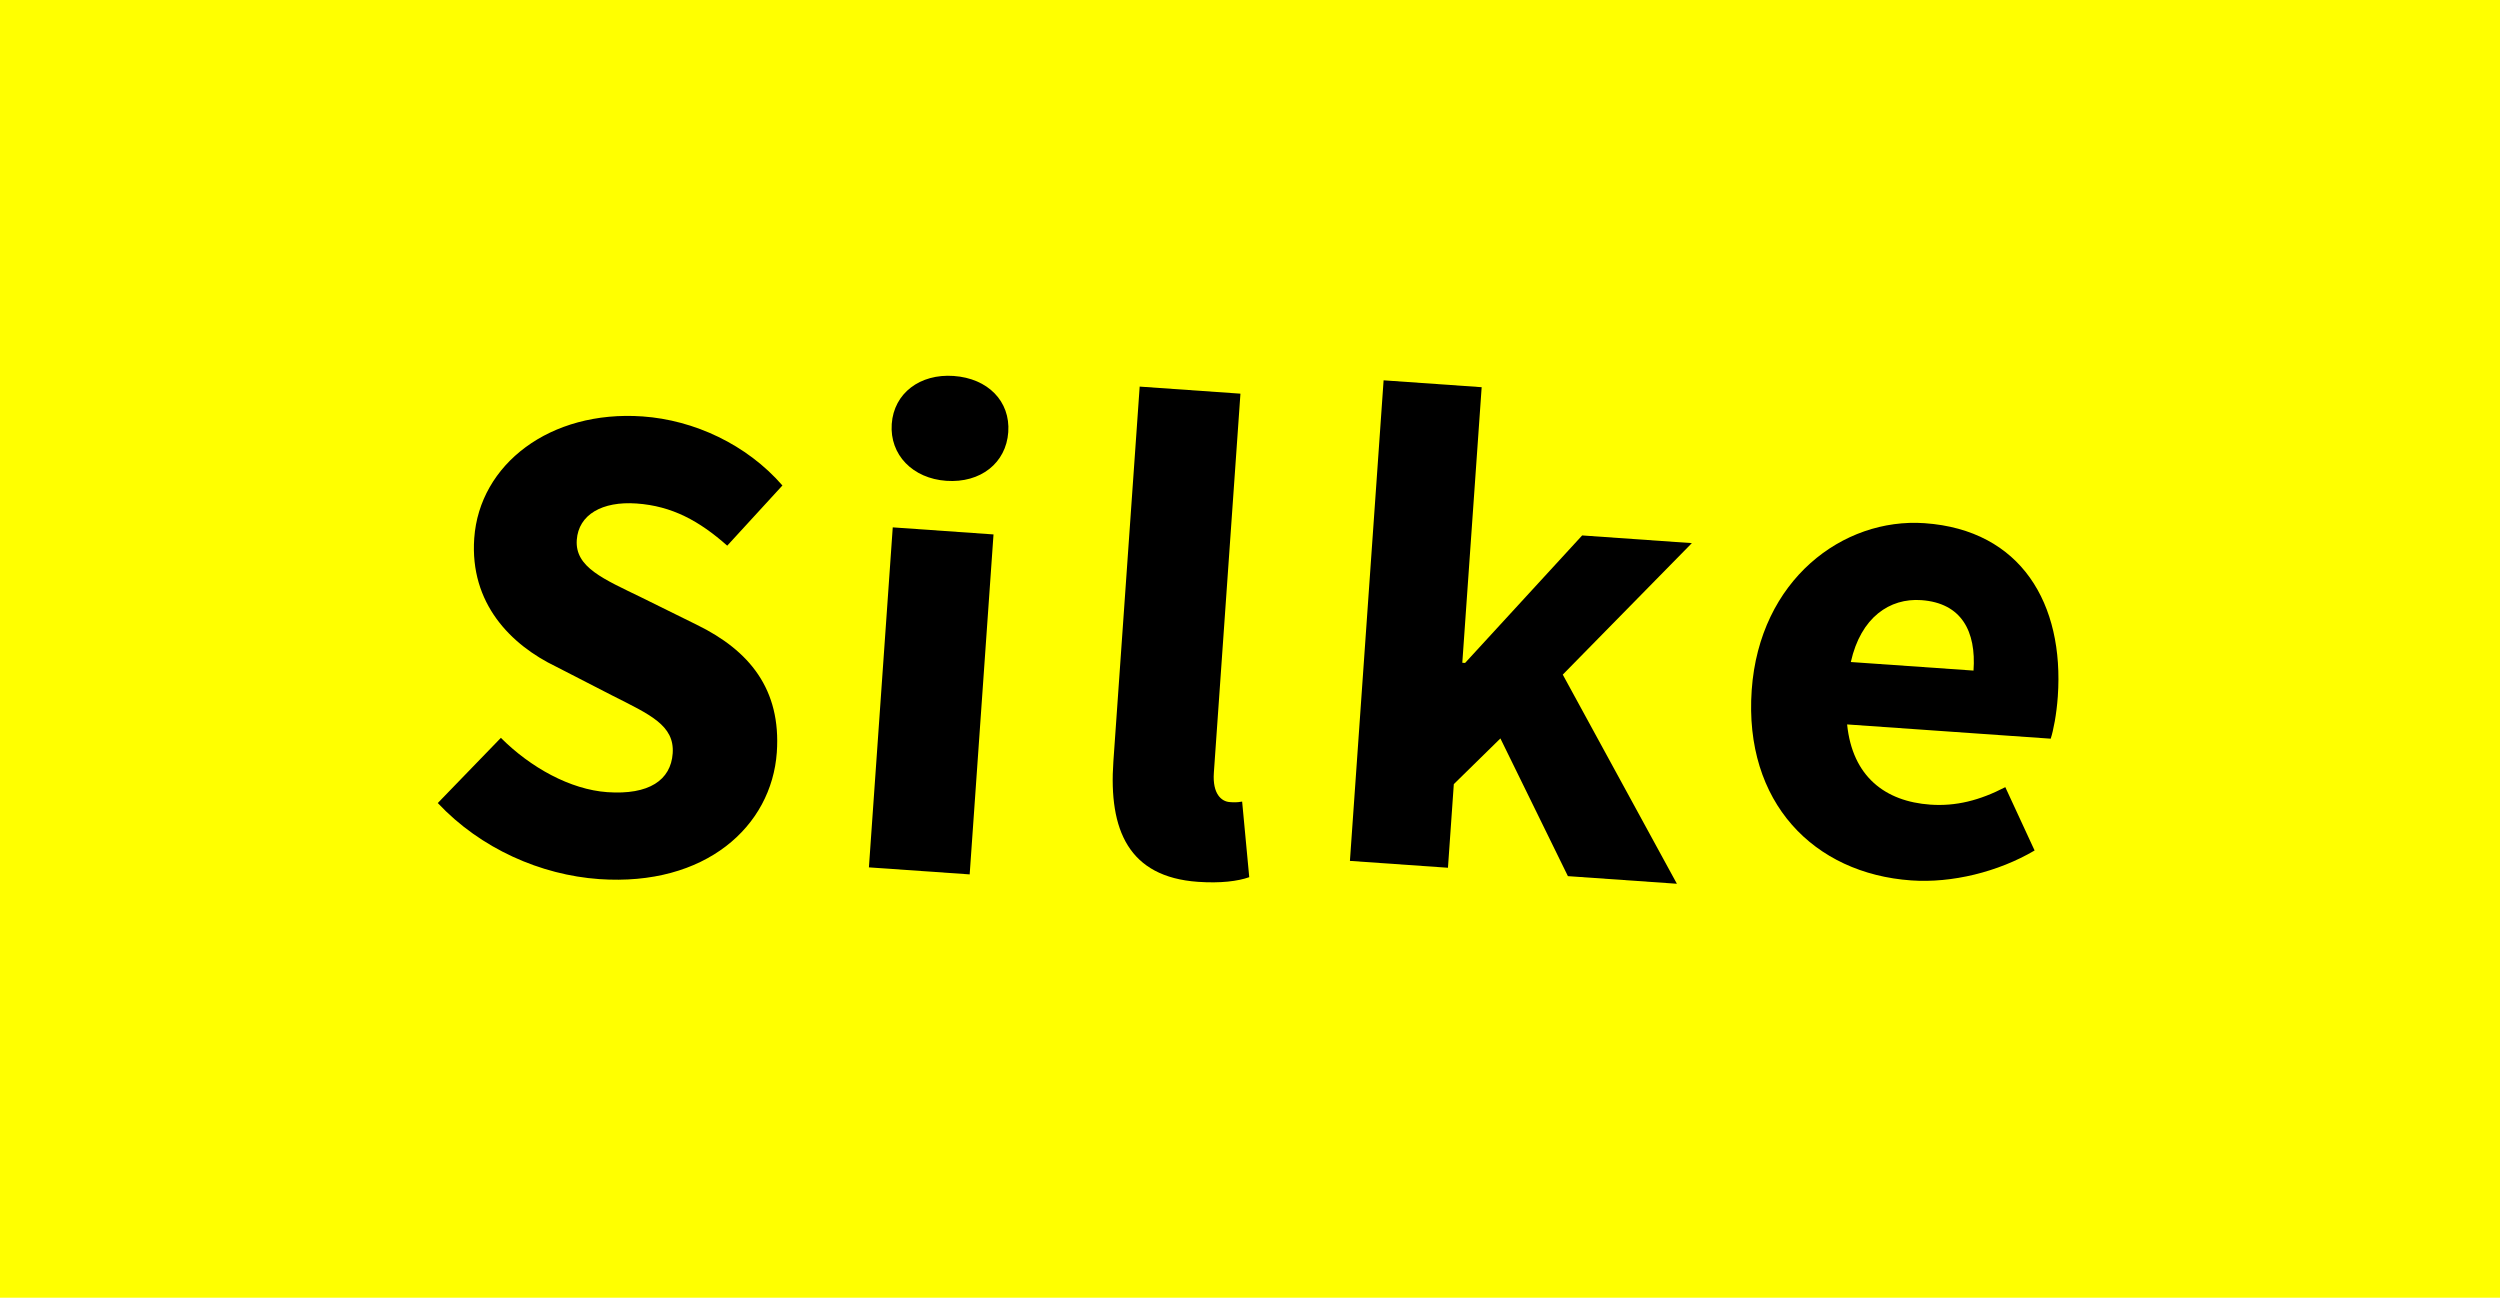
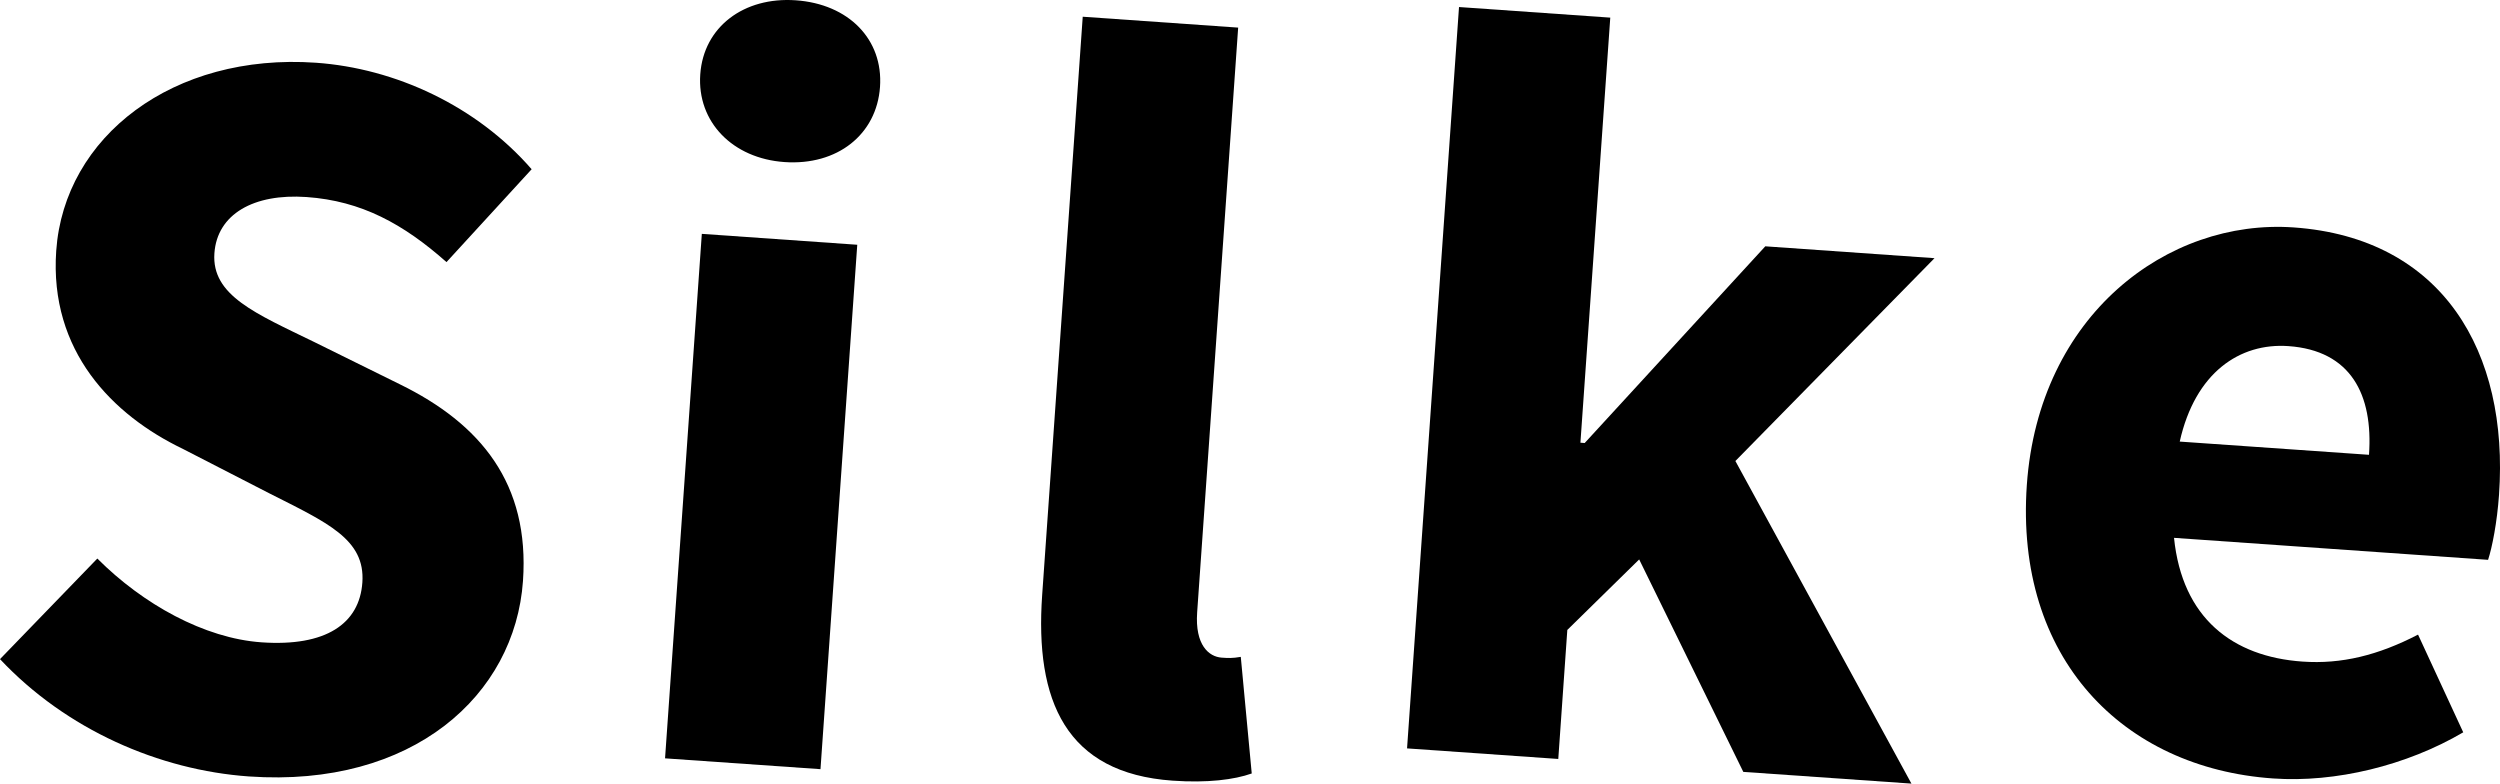
- <svg xmlns="http://www.w3.org/2000/svg" version="1.1" id="Layer_1" x="0px" y="0px" width="131px" height="68px" viewBox="-55 -4 131 68" enable-background="new -55 -4 131 68" xml:space="preserve">
-   <rect x="-55" y="-4" fill="#FFFF00" width="131" height="68" />
+ <svg xmlns="http://www.w3.org/2000/svg" version="1.1" id="Layer_1" x="0px" y="0px" width="84.922px" height="26.619px" viewBox="-32.06 15.69 84.922 26.619" enable-background="new -32.06 15.69 84.922 26.619" xml:space="preserve">
  <g>
    <g>
-       <path d="M-28.754,34.663c1.551,1.553,3.636,2.709,5.576,2.846c2.191,0.153,3.329-0.633,3.427-2.032    c0.103-1.474-1.193-2.033-3.18-3.039l-2.926-1.504c-2.375-1.143-4.533-3.314-4.293-6.728c0.272-3.879,3.973-6.725,8.822-6.385    c2.694,0.189,5.456,1.466,7.327,3.618l-2.892,3.154c-1.462-1.294-2.887-2.079-4.754-2.21c-1.796-0.126-3.037,0.581-3.13,1.91    c-0.101,1.437,1.409,2.048,3.398,3.018l2.896,1.43c2.757,1.349,4.419,3.379,4.188,6.684c-0.272,3.88-3.741,7.028-9.309,6.64    c-3.053-0.215-6.205-1.59-8.456-3.986L-28.754,34.663z" />
+       <path d="M-28.754,34.663c1.551,1.553,3.636,2.709,5.576,2.846c2.191,0.153,3.329-0.633,3.427-2.032    c0.103-1.474-1.193-2.033-3.18-3.039l-2.926-1.504c-2.375-1.143-4.533-3.314-4.293-6.728c0.272-3.879,3.973-6.725,8.822-6.385    c2.694,0.189,5.456,1.466,7.327,3.618l-2.892,3.154c-1.462-1.294-2.887-2.079-4.754-2.21c-1.796-0.126-3.037,0.581-3.13,1.91    c-0.101,1.437,1.409,2.048,3.398,3.018l2.896,1.43c2.757,1.349,4.419,3.379,4.188,6.684c-0.272,3.88-3.741,7.028-9.309,6.64    c-3.053-0.215-6.205-1.59-8.456-3.985L-28.754,34.663z" />
      <path d="M-8.22,23.634l5.28,0.37l-1.249,17.814l-5.28-0.368L-8.22,23.634z M-8.273,18.216C-8.16,16.6-6.789,15.577-5.029,15.7    c1.796,0.125,2.975,1.327,2.862,2.943c-0.113,1.617-1.451,2.678-3.247,2.552C-7.174,21.072-8.386,19.832-8.273,18.216z" />
      <path d="M4.719,16.258l5.28,0.37L8.606,36.491c-0.078,1.112,0.4,1.508,0.831,1.538c0.215,0.015,0.359,0.025,0.651-0.026    l0.372,3.961c-0.592,0.211-1.503,0.327-2.688,0.244c-3.628-0.254-4.683-2.711-4.431-6.304L4.719,16.258z" />
-       <path d="M17.501,15.929l5.138,0.36l-1.014,14.439l0.145,0.011l6.135-6.682l5.748,0.403l-6.764,6.89l5.98,10.959l-5.711-0.399    l-3.537-7.216l-2.441,2.394l-0.307,4.382l-5.137-0.359L17.501,15.929z" />
-       <path d="M45.85,23.415c5.064,0.355,7.319,4.23,6.979,9.08c-0.065,0.935-0.233,1.789-0.372,2.212L41.789,33.96    c0.277,2.728,1.99,4.037,4.361,4.203c1.33,0.094,2.578-0.216,3.928-0.916l1.535,3.319c-1.92,1.129-4.344,1.718-6.463,1.568    c-5.101-0.357-8.773-4.08-8.361-9.971C37.195,26.382,41.574,23.116,45.85,23.415z M48.412,31.139    c0.145-2.048-0.617-3.543-2.737-3.692c-1.651-0.116-3.167,0.896-3.692,3.243L48.412,31.139z" />
+       <path d="M17.501,15.929l5.138,0.36l-1.014,14.439l0.145,0.011l6.135-6.682l5.748,0.403l-6.764,6.89l5.98,10.958l-5.711-0.398    l-3.537-7.217l-2.441,2.395l-0.307,4.383l-5.137-0.359L17.501,15.929z" />
+       <path d="M45.85,23.415c5.064,0.355,7.319,4.23,6.979,9.08c-0.065,0.935-0.233,1.789-0.372,2.212L41.789,33.96    c0.277,2.728,1.99,4.037,4.361,4.203c1.33,0.094,2.578-0.216,3.928-0.916l1.535,3.319c-1.92,1.129-4.344,1.718-6.463,1.567    c-5.101-0.356-8.773-4.079-8.361-9.971C37.195,26.382,41.574,23.116,45.85,23.415z M48.412,31.139    c0.145-2.048-0.617-3.543-2.737-3.692c-1.651-0.116-3.167,0.896-3.692,3.243L48.412,31.139z" />
    </g>
  </g>
</svg>
